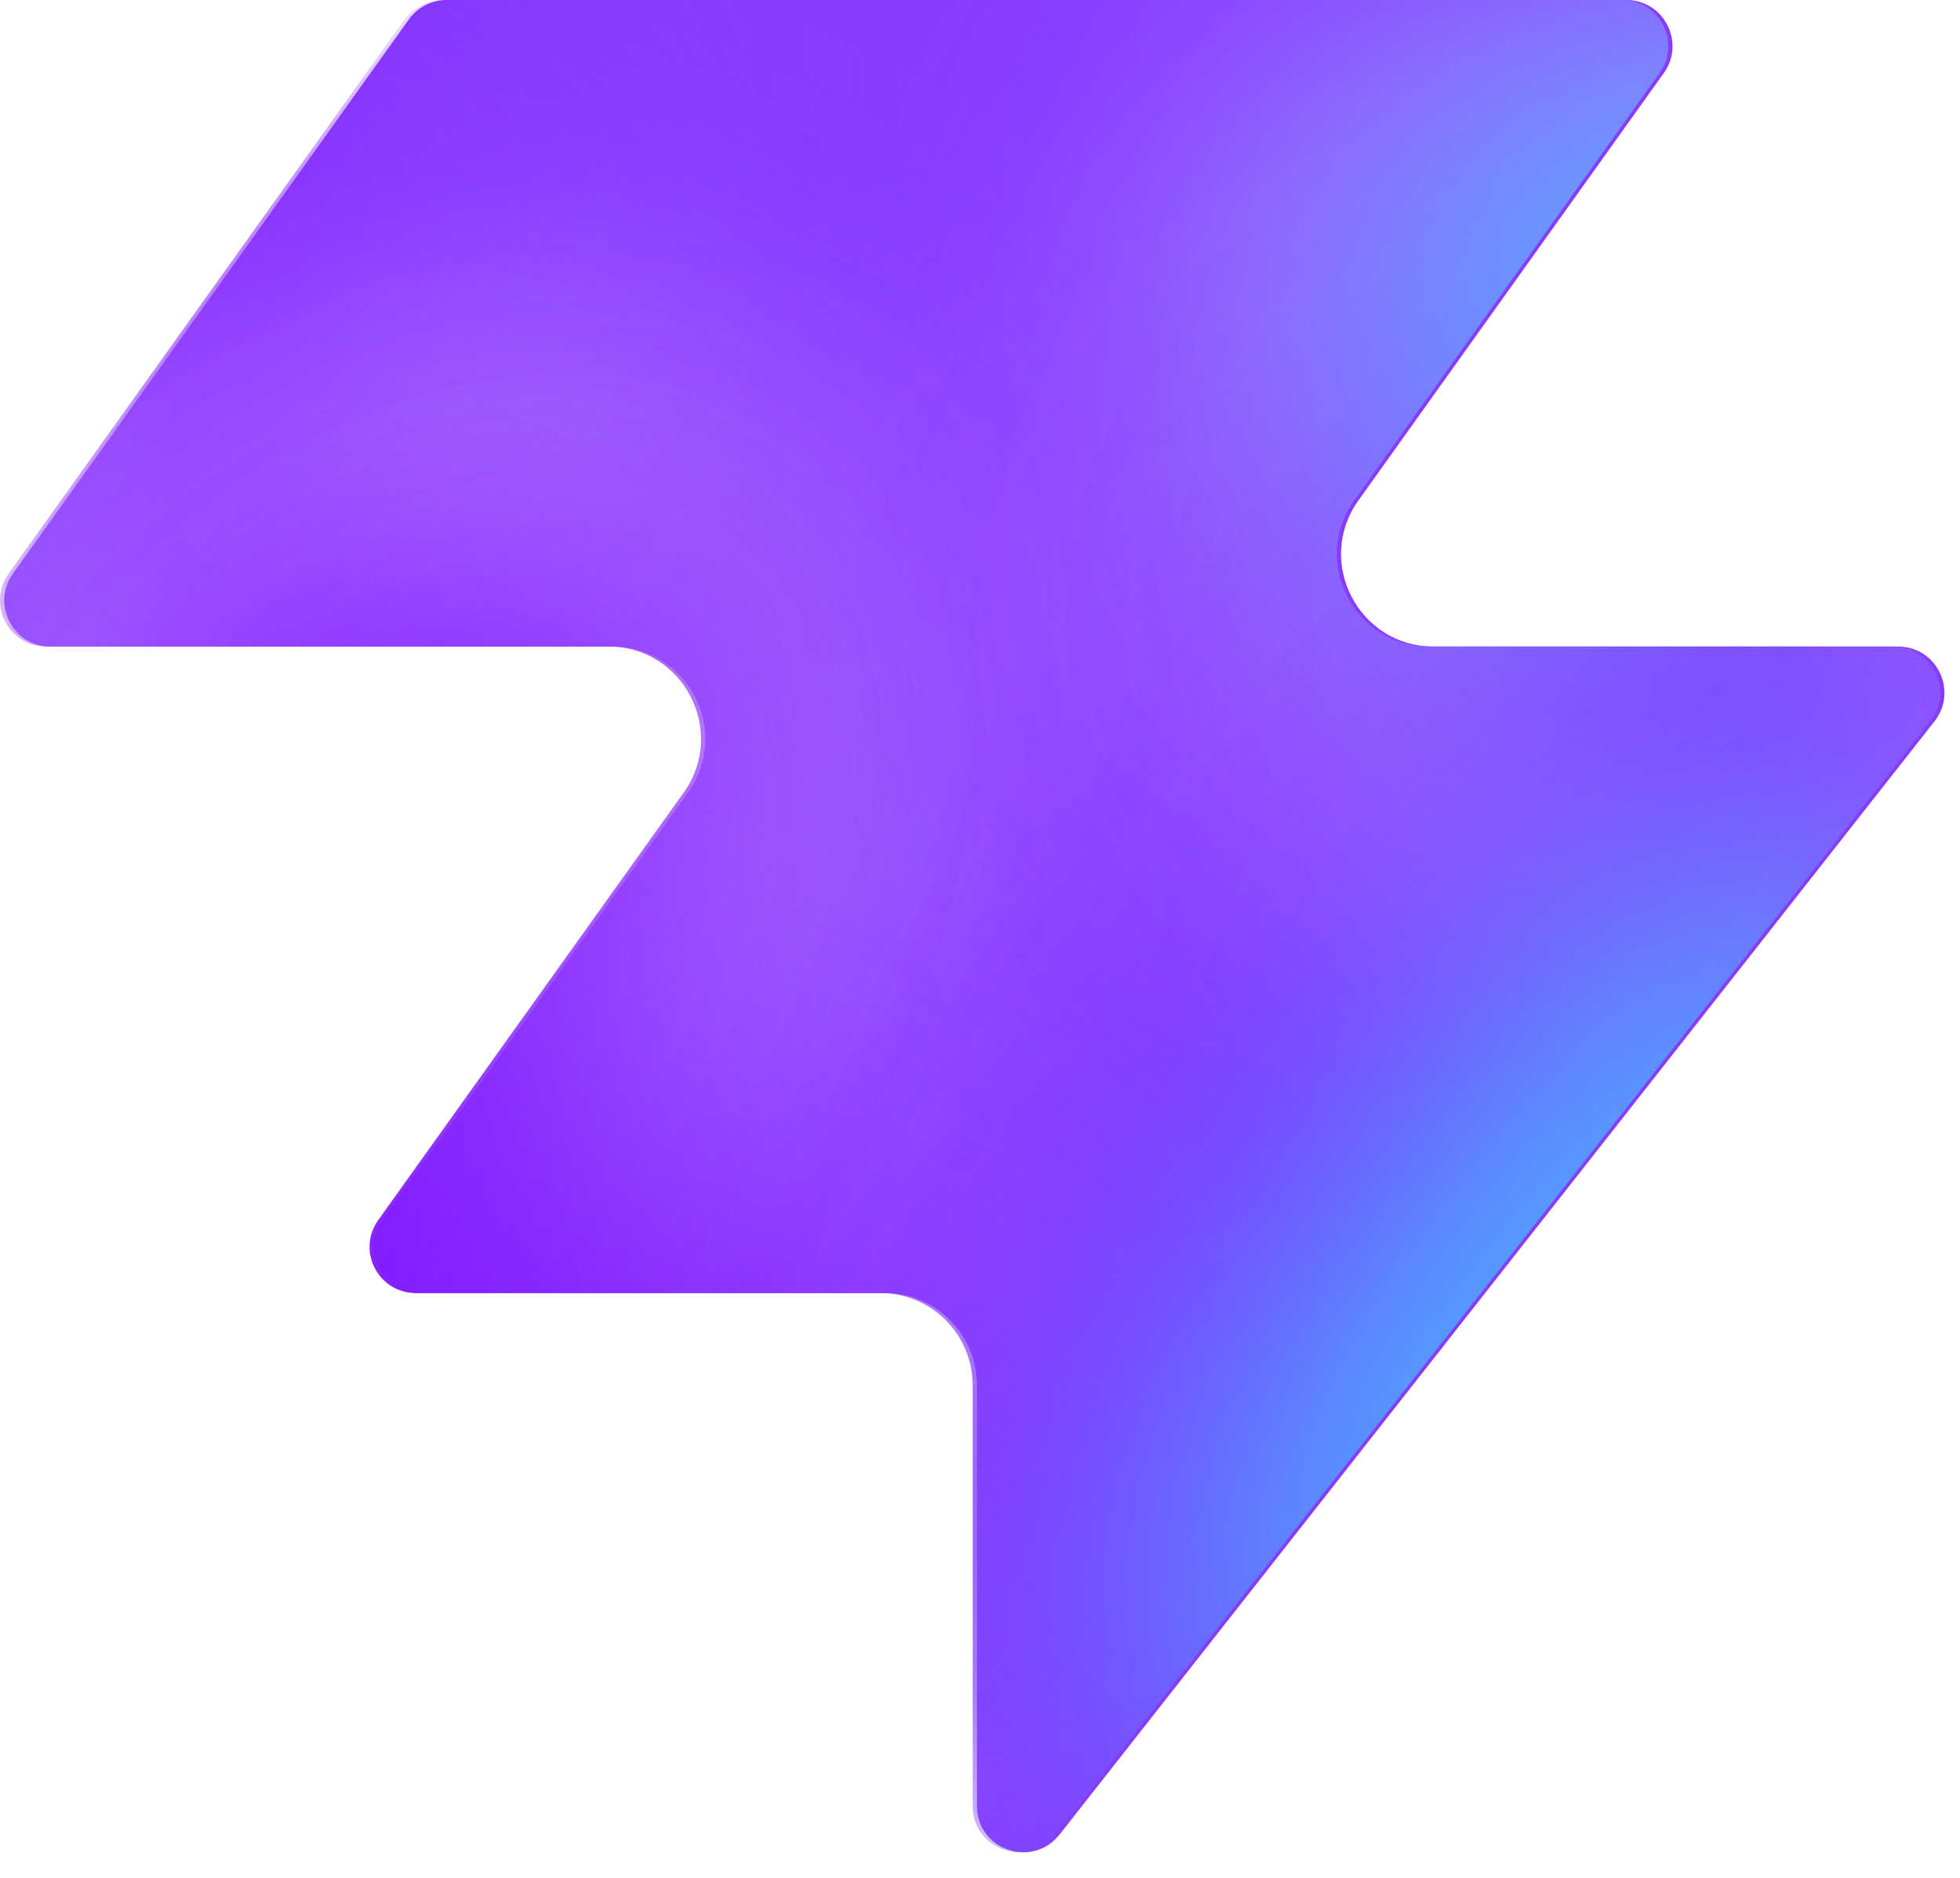
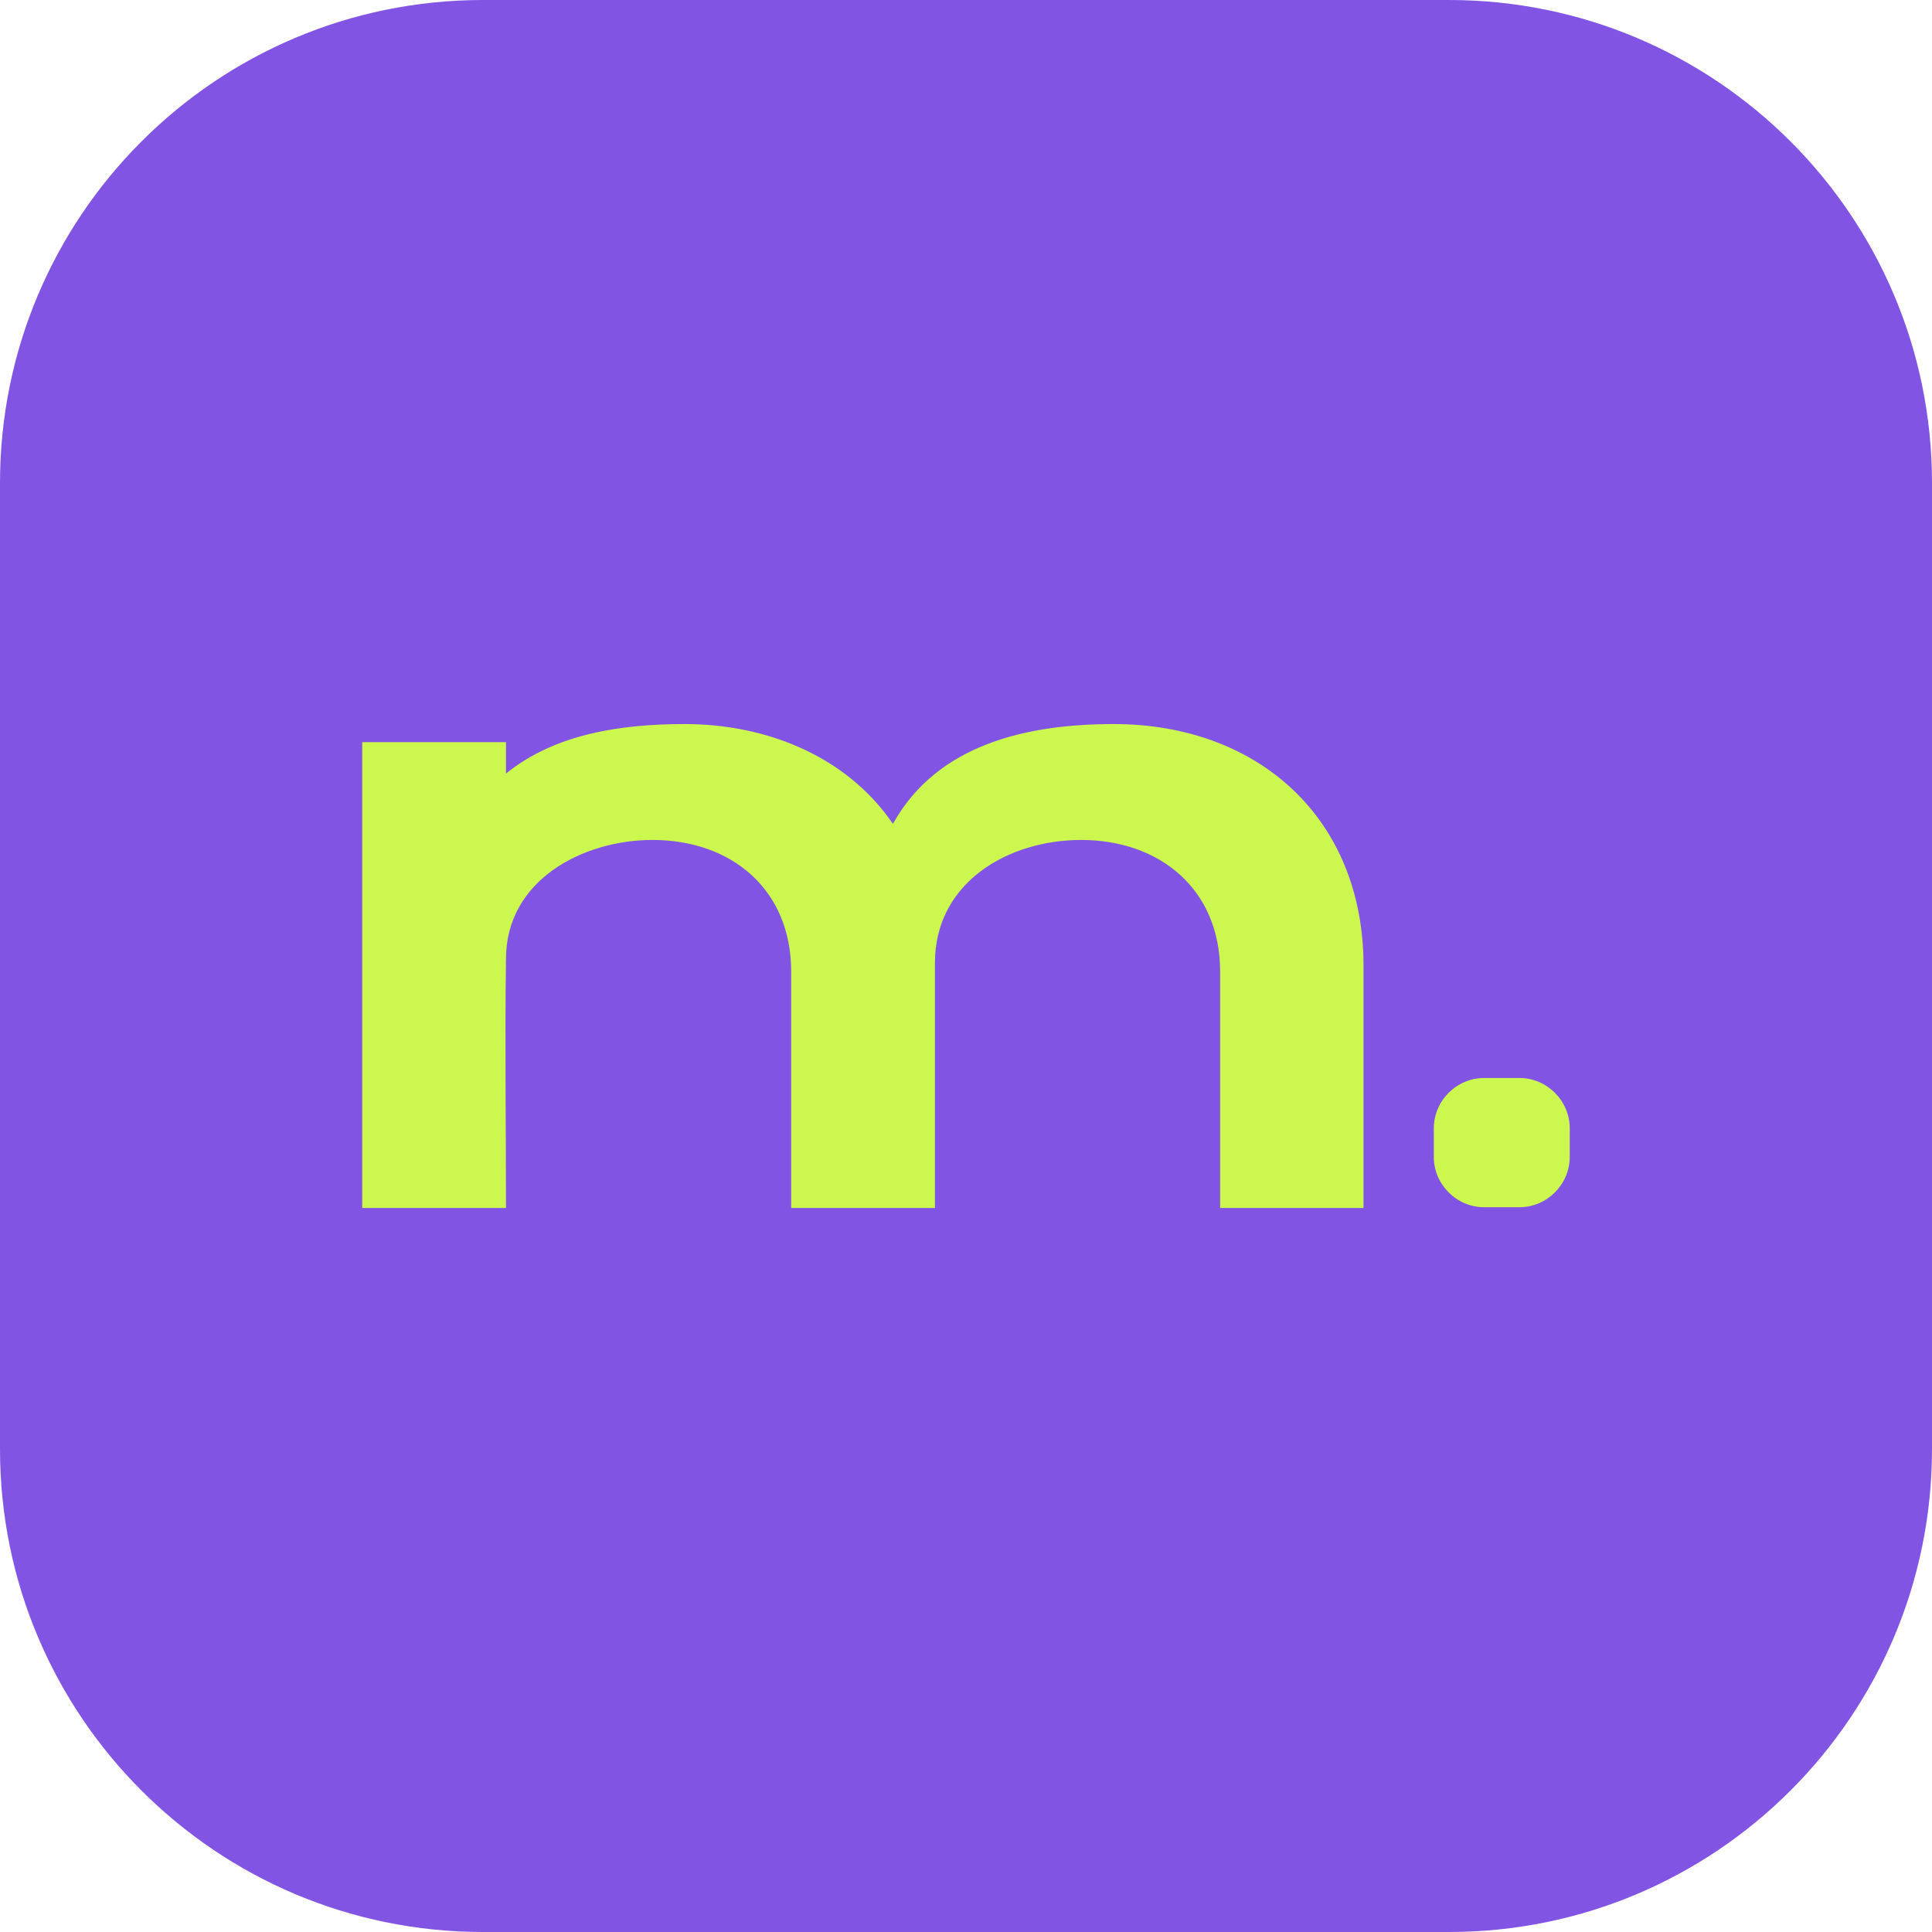
- <svg xmlns="http://www.w3.org/2000/svg" width="48" height="46" fill="none" viewBox="0 0 48 46">
-   <path fill="#863bff" d="M25.946 44.938c-.664.845-2.021.375-2.021-.698V33.937a2.26 2.26 0 0 0-2.262-2.262H10.287c-.92 0-1.456-1.04-.92-1.788l7.48-10.471c1.07-1.497 0-3.578-1.842-3.578H1.237c-.92 0-1.456-1.04-.92-1.788L10.013.474c.214-.297.556-.474.92-.474h28.894c.92 0 1.456 1.04.92 1.788l-7.48 10.471c-1.07 1.498 0 3.579 1.842 3.579h11.377c.943 0 1.473 1.088.89 1.83L25.947 44.94z" style="fill:#863bff;fill:color(display-p3 .525 .23 1);fill-opacity:1" />
-   <mask id="a" width="48" height="46" x="0" y="0" maskUnits="userSpaceOnUse" style="mask-type:alpha">
-     <path fill="#000" d="M25.842 44.938c-.664.844-2.021.375-2.021-.698V33.937a2.26 2.26 0 0 0-2.262-2.262H10.183c-.92 0-1.456-1.04-.92-1.788l7.48-10.471c1.07-1.498 0-3.579-1.842-3.579H1.133c-.92 0-1.456-1.04-.92-1.787L9.91.473c.214-.297.556-.474.92-.474h28.894c.92 0 1.456 1.04.92 1.788l-7.48 10.471c-1.07 1.498 0 3.578 1.842 3.578h11.377c.943 0 1.473 1.088.89 1.832L25.843 44.94z" style="fill:#000;fill-opacity:1" />
-   </mask>
-   <g mask="url(#a)">
-     <g filter="url(#b)">
-       <ellipse cx="5.508" cy="14.704" fill="#ede6ff" rx="5.508" ry="14.704" style="fill:#ede6ff;fill:color(display-p3 .927 .903 1);fill-opacity:1" transform="matrix(.00324 1 1 -.00324 -4.47 31.516)" />
-     </g>
-     <g filter="url(#c)">
-       <ellipse cx="10.399" cy="29.851" fill="#ede6ff" rx="10.399" ry="29.851" style="fill:#ede6ff;fill:color(display-p3 .927 .903 1);fill-opacity:1" transform="matrix(.00324 1 1 -.00324 -39.328 7.883)" />
-     </g>
-     <g filter="url(#d)">
-       <ellipse cx="5.508" cy="30.487" fill="#7e14ff" rx="5.508" ry="30.487" style="fill:#7e14ff;fill:color(display-p3 .492 .077 1);fill-opacity:1" transform="rotate(89.814 -25.913 -14.639)scale(1 -1)" />
-     </g>
-     <g filter="url(#e)">
-       <ellipse cx="5.508" cy="30.599" fill="#7e14ff" rx="5.508" ry="30.599" style="fill:#7e14ff;fill:color(display-p3 .492 .077 1);fill-opacity:1" transform="rotate(89.814 -32.644 -3.334)scale(1 -1)" />
-     </g>
-     <g filter="url(#f)">
-       <ellipse cx="5.508" cy="30.599" fill="#7e14ff" rx="5.508" ry="30.599" style="fill:#7e14ff;fill:color(display-p3 .492 .077 1);fill-opacity:1" transform="matrix(.00324 1 1 -.00324 -34.34 30.47)" />
-     </g>
-     <g filter="url(#g)">
-       <ellipse cx="14.072" cy="22.078" fill="#ede6ff" rx="14.072" ry="22.078" style="fill:#ede6ff;fill:color(display-p3 .927 .903 1);fill-opacity:1" transform="rotate(93.35 24.506 48.493)scale(-1 1)" />
-     </g>
-     <g filter="url(#h)">
-       <ellipse cx="3.47" cy="21.501" fill="#7e14ff" rx="3.47" ry="21.501" style="fill:#7e14ff;fill:color(display-p3 .492 .077 1);fill-opacity:1" transform="rotate(89.009 28.708 47.59)scale(-1 1)" />
-     </g>
-     <g filter="url(#i)">
-       <ellipse cx="3.47" cy="21.501" fill="#7e14ff" rx="3.47" ry="21.501" style="fill:#7e14ff;fill:color(display-p3 .492 .077 1);fill-opacity:1" transform="rotate(89.009 28.708 47.59)scale(-1 1)" />
-     </g>
-     <g filter="url(#j)">
-       <ellipse cx=".387" cy="8.972" fill="#7e14ff" rx="4.407" ry="29.108" style="fill:#7e14ff;fill:color(display-p3 .492 .077 1);fill-opacity:1" transform="rotate(39.51 .387 8.972)" />
-     </g>
-     <g filter="url(#k)">
-       <ellipse cx="47.523" cy="-6.092" fill="#7e14ff" rx="4.407" ry="29.108" style="fill:#7e14ff;fill:color(display-p3 .492 .077 1);fill-opacity:1" transform="rotate(37.892 47.523 -6.092)" />
-     </g>
-     <g filter="url(#l)">
-       <ellipse cx="41.412" cy="6.333" fill="#47bfff" rx="5.971" ry="9.665" style="fill:#47bfff;fill:color(display-p3 .28 .748 1);fill-opacity:1" transform="rotate(37.892 41.412 6.333)" />
-     </g>
-     <g filter="url(#m)">
-       <ellipse cx="-1.879" cy="38.332" fill="#7e14ff" rx="4.407" ry="29.108" style="fill:#7e14ff;fill:color(display-p3 .492 .077 1);fill-opacity:1" transform="rotate(37.892 -1.88 38.332)" />
-     </g>
-     <g filter="url(#n)">
-       <ellipse cx="-1.879" cy="38.332" fill="#7e14ff" rx="4.407" ry="29.108" style="fill:#7e14ff;fill:color(display-p3 .492 .077 1);fill-opacity:1" transform="rotate(37.892 -1.88 38.332)" />
-     </g>
-     <g filter="url(#o)">
-       <ellipse cx="35.651" cy="29.907" fill="#7e14ff" rx="4.407" ry="29.108" style="fill:#7e14ff;fill:color(display-p3 .492 .077 1);fill-opacity:1" transform="rotate(37.892 35.651 29.907)" />
-     </g>
-     <g filter="url(#p)">
-       <ellipse cx="38.418" cy="32.4" fill="#47bfff" rx="5.971" ry="15.297" style="fill:#47bfff;fill:color(display-p3 .28 .748 1);fill-opacity:1" transform="rotate(37.892 38.418 32.4)" />
+ <svg xmlns="http://www.w3.org/2000/svg" viewBox="0 0 64 64" role="img" aria-label="movly.">
+   <rect width="64" height="64" rx="16" fill="#8254E4" />
+   <g fill="#CBF74F">
+     <g transform="translate(10.867 39.991) scale(0.8328)">
+       <path d="M 12.906 -14.609 C 16.047 -14.609 18.422 -12.641 18.422 -9.375 L 18.422 0.031 L 24.141 0.031 L 24.141 -9.719 C 24.141 -12.938 27.078 -14.609 29.953 -14.609 C 33.094 -14.609 35.484 -12.641 35.484 -9.375 L 35.484 0.031 L 41.188 0.031 L 41.188 -9.609 C 41.188 -15.469 37 -19.219 31.25 -19.219 C 27.875 -19.219 24.25 -18.453 22.469 -15.25 C 20.609 -17.969 17.406 -19.219 14.188 -19.219 C 11.688 -19.219 9.047 -18.844 7.078 -17.25 L 7.078 -18.5 L 1.359 -18.5 L 1.359 0.031 L 7.078 0.031 C 7.078 -3.297 7.031 -6.578 7.078 -9.875 C 7.078 -13.016 10.141 -14.609 12.906 -14.609 Z M 12.906 -14.609" />
+       <path transform="translate(43 0)" d="M 4.391 0 C 5.484 0 6.391 -0.906 6.391 -2 L 6.391 -3.141 C 6.391 -4.234 5.484 -5.141 4.391 -5.141 L 2.984 -5.141 C 1.891 -5.141 0.984 -4.234 0.984 -3.141 L 0.984 -2 C 0.984 -0.906 1.891 0 2.984 0 Z M 4.391 0" />
    </g>
  </g>
-   <defs>
-     <filter id="b" width="60.045" height="41.654" x="-19.77" y="16.149" color-interpolation-filters="sRGB" filterUnits="userSpaceOnUse">
-       <feFlood flood-opacity="0" result="BackgroundImageFix" />
-       <feBlend in="SourceGraphic" in2="BackgroundImageFix" result="shape" />
-       <feGaussianBlur result="effect1_foregroundBlur_2002_17158" stdDeviation="7.659" />
-     </filter>
-     <filter id="c" width="90.34" height="51.437" x="-54.613" y="-7.533" color-interpolation-filters="sRGB" filterUnits="userSpaceOnUse">
-       <feFlood flood-opacity="0" result="BackgroundImageFix" />
-       <feBlend in="SourceGraphic" in2="BackgroundImageFix" result="shape" />
-       <feGaussianBlur result="effect1_foregroundBlur_2002_17158" stdDeviation="7.659" />
-     </filter>
-     <filter id="d" width="79.355" height="29.4" x="-49.64" y="2.03" color-interpolation-filters="sRGB" filterUnits="userSpaceOnUse">
-       <feFlood flood-opacity="0" result="BackgroundImageFix" />
-       <feBlend in="SourceGraphic" in2="BackgroundImageFix" result="shape" />
-       <feGaussianBlur result="effect1_foregroundBlur_2002_17158" stdDeviation="4.596" />
-     </filter>
-     <filter id="e" width="79.579" height="29.4" x="-45.045" y="20.029" color-interpolation-filters="sRGB" filterUnits="userSpaceOnUse">
-       <feFlood flood-opacity="0" result="BackgroundImageFix" />
-       <feBlend in="SourceGraphic" in2="BackgroundImageFix" result="shape" />
-       <feGaussianBlur result="effect1_foregroundBlur_2002_17158" stdDeviation="4.596" />
-     </filter>
-     <filter id="f" width="79.579" height="29.4" x="-43.513" y="21.178" color-interpolation-filters="sRGB" filterUnits="userSpaceOnUse">
-       <feFlood flood-opacity="0" result="BackgroundImageFix" />
-       <feBlend in="SourceGraphic" in2="BackgroundImageFix" result="shape" />
-       <feGaussianBlur result="effect1_foregroundBlur_2002_17158" stdDeviation="4.596" />
-     </filter>
-     <filter id="g" width="74.749" height="58.852" x="15.756" y="-17.901" color-interpolation-filters="sRGB" filterUnits="userSpaceOnUse">
-       <feFlood flood-opacity="0" result="BackgroundImageFix" />
-       <feBlend in="SourceGraphic" in2="BackgroundImageFix" result="shape" />
-       <feGaussianBlur result="effect1_foregroundBlur_2002_17158" stdDeviation="7.659" />
-     </filter>
-     <filter id="h" width="61.377" height="25.362" x="23.548" y="2.284" color-interpolation-filters="sRGB" filterUnits="userSpaceOnUse">
-       <feFlood flood-opacity="0" result="BackgroundImageFix" />
-       <feBlend in="SourceGraphic" in2="BackgroundImageFix" result="shape" />
-       <feGaussianBlur result="effect1_foregroundBlur_2002_17158" stdDeviation="4.596" />
-     </filter>
-     <filter id="i" width="61.377" height="25.362" x="23.548" y="2.284" color-interpolation-filters="sRGB" filterUnits="userSpaceOnUse">
-       <feFlood flood-opacity="0" result="BackgroundImageFix" />
-       <feBlend in="SourceGraphic" in2="BackgroundImageFix" result="shape" />
-       <feGaussianBlur result="effect1_foregroundBlur_2002_17158" stdDeviation="4.596" />
-     </filter>
-     <filter id="j" width="56.045" height="63.649" x="-27.636" y="-22.853" color-interpolation-filters="sRGB" filterUnits="userSpaceOnUse">
-       <feFlood flood-opacity="0" result="BackgroundImageFix" />
-       <feBlend in="SourceGraphic" in2="BackgroundImageFix" result="shape" />
-       <feGaussianBlur result="effect1_foregroundBlur_2002_17158" stdDeviation="4.596" />
-     </filter>
-     <filter id="k" width="54.814" height="64.646" x="20.116" y="-38.415" color-interpolation-filters="sRGB" filterUnits="userSpaceOnUse">
-       <feFlood flood-opacity="0" result="BackgroundImageFix" />
-       <feBlend in="SourceGraphic" in2="BackgroundImageFix" result="shape" />
-       <feGaussianBlur result="effect1_foregroundBlur_2002_17158" stdDeviation="4.596" />
-     </filter>
-     <filter id="l" width="33.541" height="35.313" x="24.641" y="-11.323" color-interpolation-filters="sRGB" filterUnits="userSpaceOnUse">
-       <feFlood flood-opacity="0" result="BackgroundImageFix" />
-       <feBlend in="SourceGraphic" in2="BackgroundImageFix" result="shape" />
-       <feGaussianBlur result="effect1_foregroundBlur_2002_17158" stdDeviation="4.596" />
-     </filter>
-     <filter id="m" width="54.814" height="64.646" x="-29.286" y="6.009" color-interpolation-filters="sRGB" filterUnits="userSpaceOnUse">
-       <feFlood flood-opacity="0" result="BackgroundImageFix" />
-       <feBlend in="SourceGraphic" in2="BackgroundImageFix" result="shape" />
-       <feGaussianBlur result="effect1_foregroundBlur_2002_17158" stdDeviation="4.596" />
-     </filter>
-     <filter id="n" width="54.814" height="64.646" x="-29.286" y="6.009" color-interpolation-filters="sRGB" filterUnits="userSpaceOnUse">
-       <feFlood flood-opacity="0" result="BackgroundImageFix" />
-       <feBlend in="SourceGraphic" in2="BackgroundImageFix" result="shape" />
-       <feGaussianBlur result="effect1_foregroundBlur_2002_17158" stdDeviation="4.596" />
-     </filter>
-     <filter id="o" width="54.814" height="64.646" x="8.244" y="-2.416" color-interpolation-filters="sRGB" filterUnits="userSpaceOnUse">
-       <feFlood flood-opacity="0" result="BackgroundImageFix" />
-       <feBlend in="SourceGraphic" in2="BackgroundImageFix" result="shape" />
-       <feGaussianBlur result="effect1_foregroundBlur_2002_17158" stdDeviation="4.596" />
-     </filter>
-     <filter id="p" width="39.409" height="43.623" x="18.713" y="10.588" color-interpolation-filters="sRGB" filterUnits="userSpaceOnUse">
-       <feFlood flood-opacity="0" result="BackgroundImageFix" />
-       <feBlend in="SourceGraphic" in2="BackgroundImageFix" result="shape" />
-       <feGaussianBlur result="effect1_foregroundBlur_2002_17158" stdDeviation="4.596" />
-     </filter>
-   </defs>
</svg>
